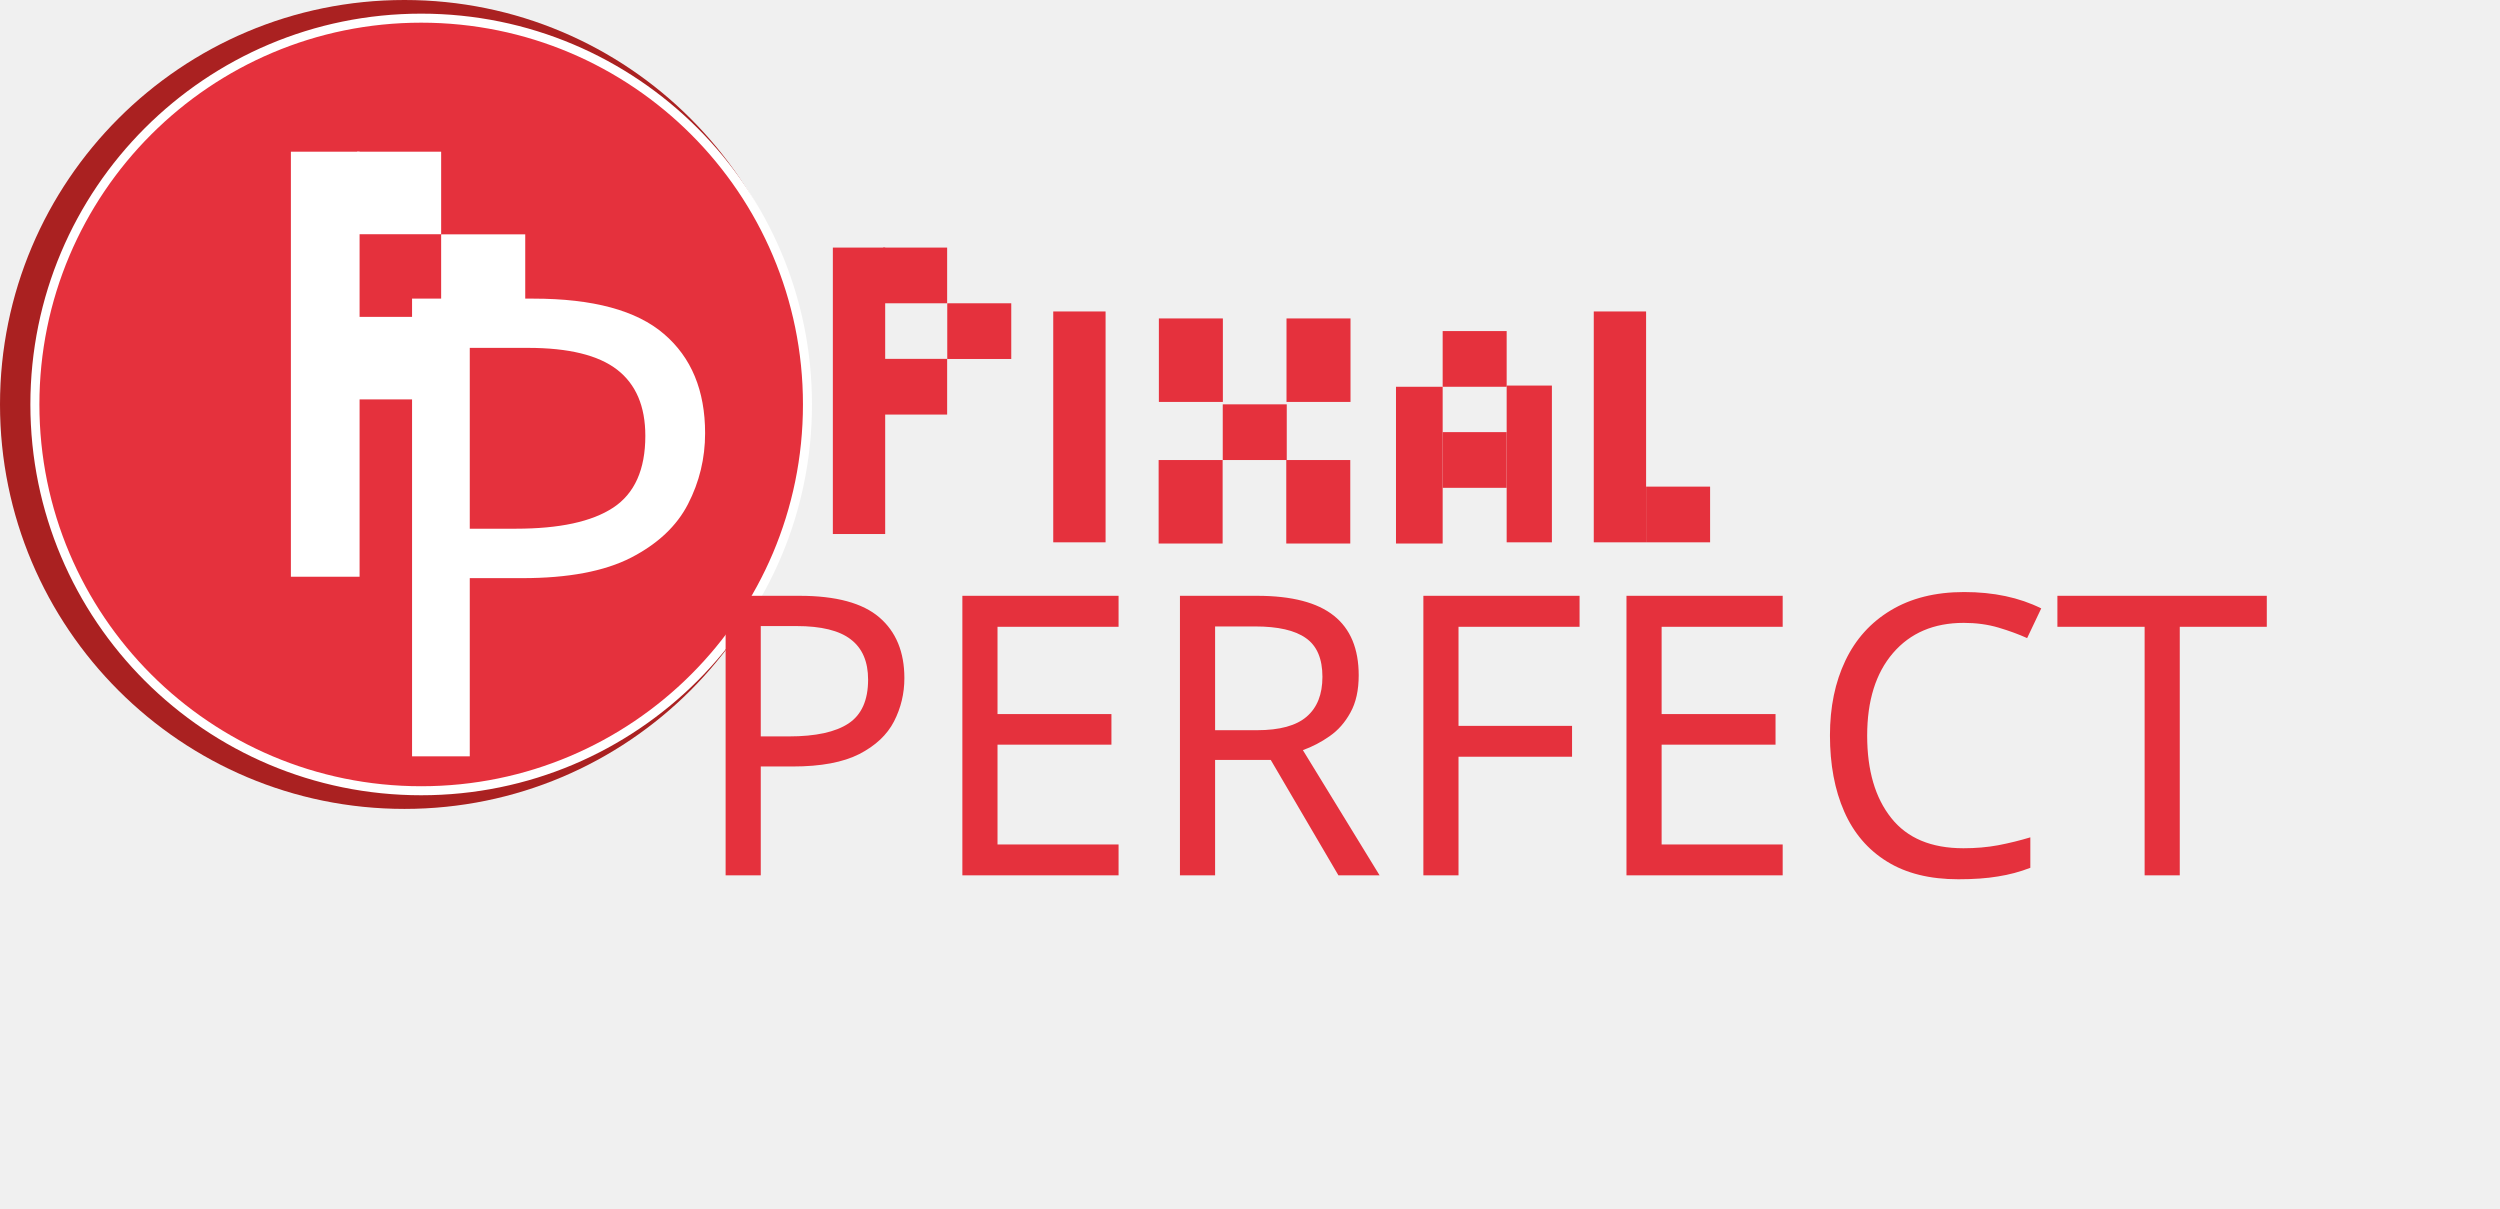
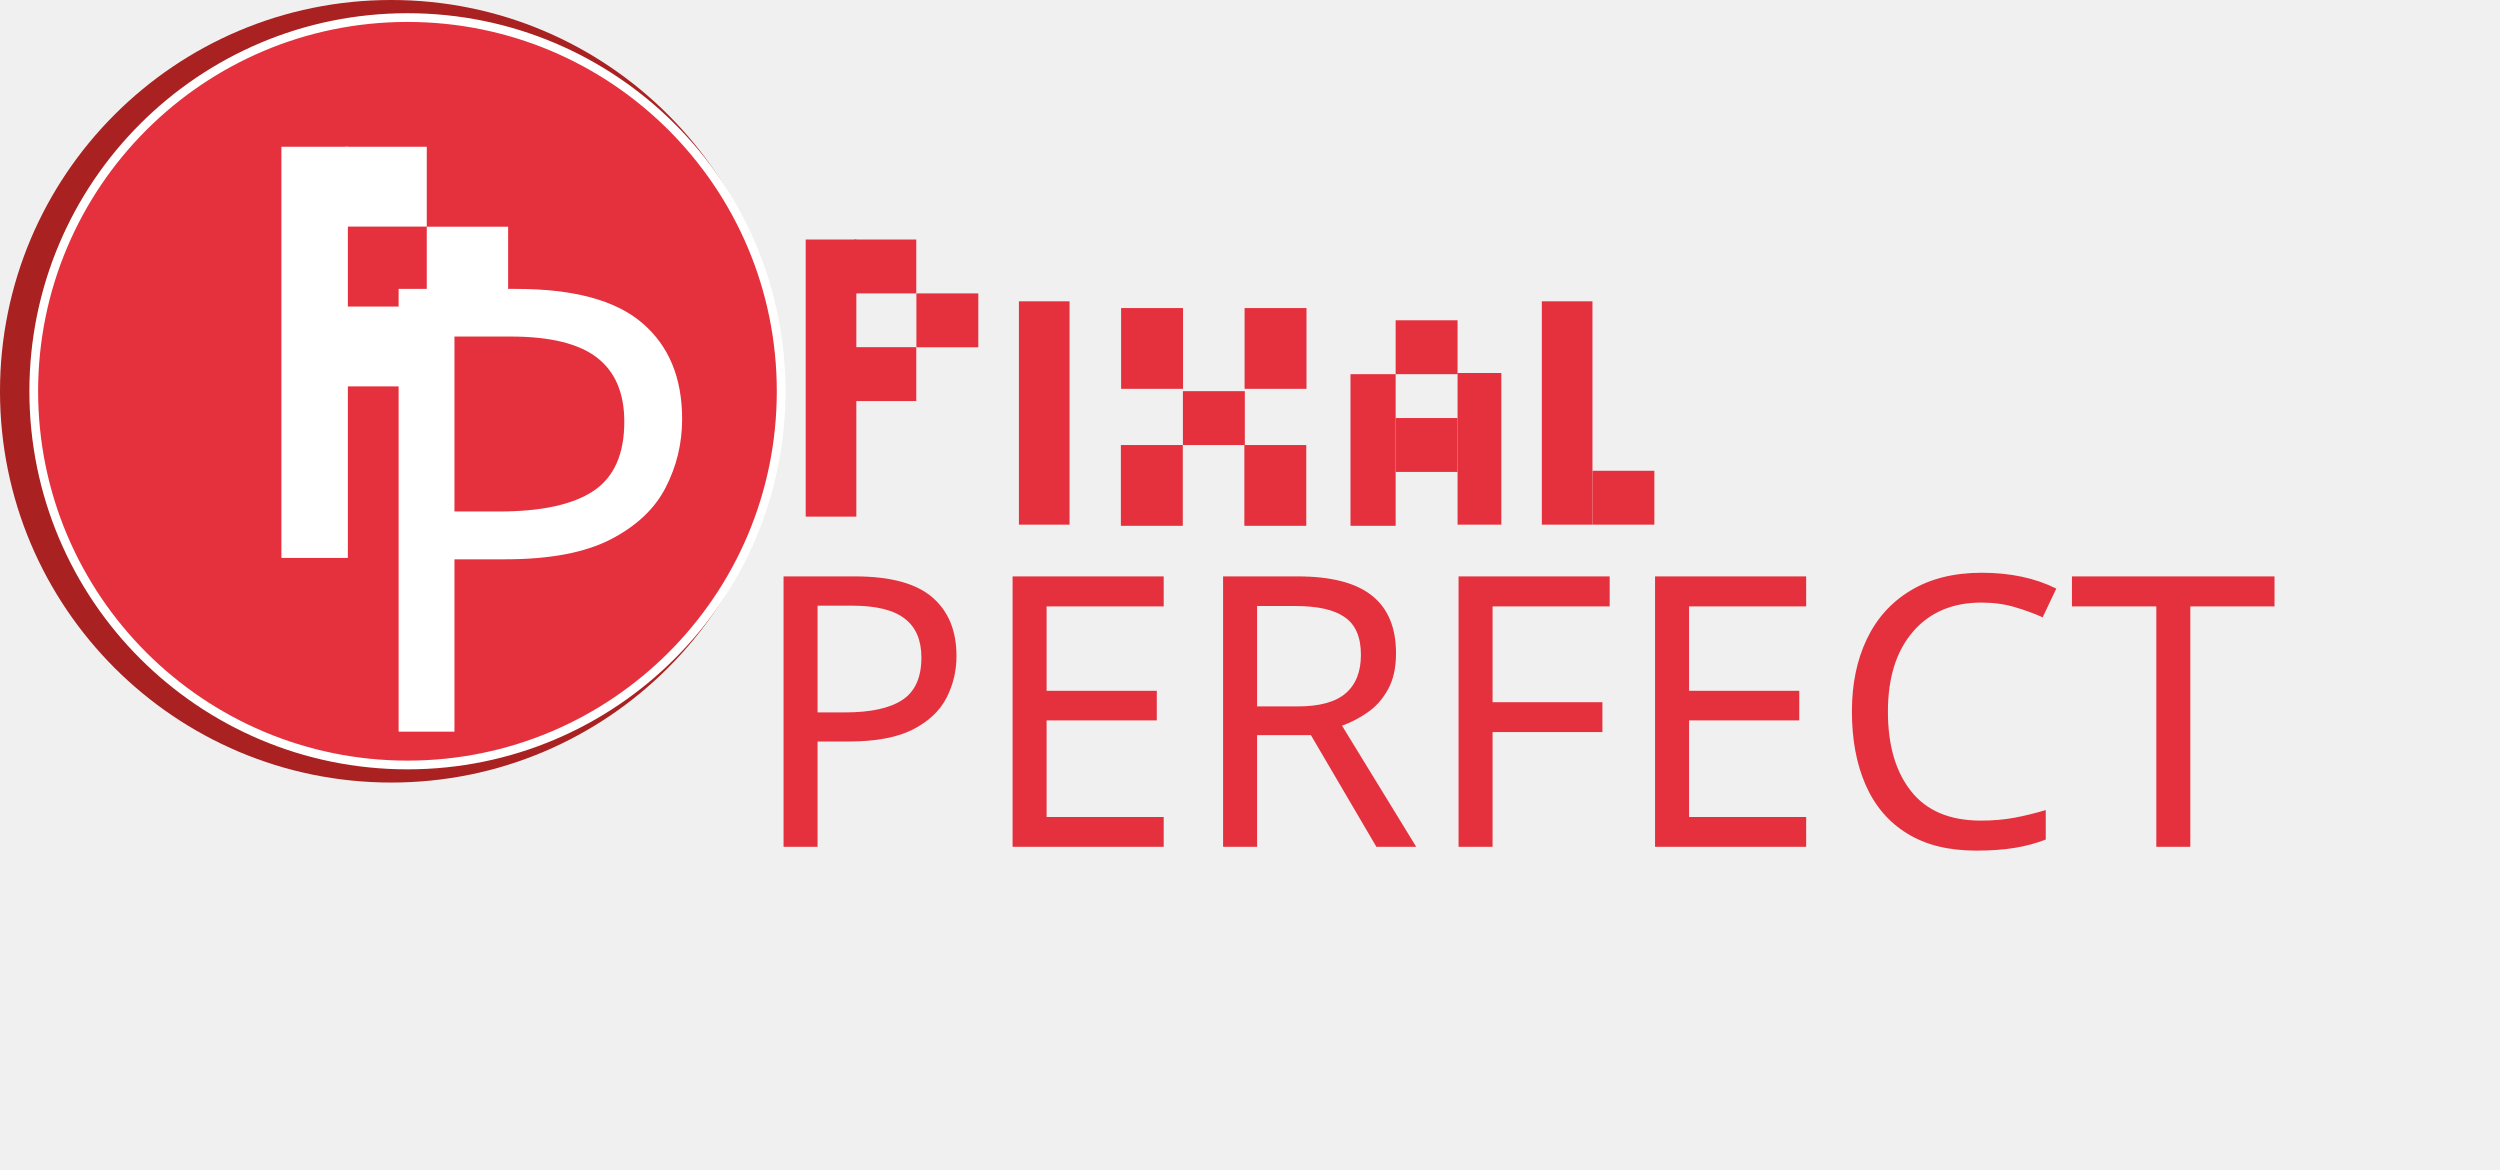
- <svg xmlns="http://www.w3.org/2000/svg" id="logo" width="207.81" height="100.49" viewBox="0 0 207.81 100.49">
+ <svg xmlns="http://www.w3.org/2000/svg" id="logo" width="214.81" height="100.49" viewBox="0 0 214.81 100.49">
  <defs>
    <style>.cls-1,.cls-3,.cls-7{fill:#e5313d;}.cls-2{fill:#aa2121;}.cls-3{stroke:#fff;stroke-miterlimit:10;stroke-width:0.75px;}.cls-4{font-size:53.3px;}.cls-4,.cls-6{fill:#fff;}.cls-4,.cls-7{font-family:OratorStd, Orator Std;}.cls-5{font-size:41.45px;}.cls-7{font-size:32.53px;}</style>
  </defs>
  <g id="pixal">
    <g id="P">
      <rect class="cls-1" x="73.41" y="20.58" width="5.32" height="4.63" />
      <rect class="cls-1" x="78.74" y="25.21" width="5.32" height="4.63" />
      <rect class="cls-1" x="73.41" y="29.83" width="5.32" height="4.63" />
      <rect class="cls-1" x="69.23" y="20.58" width="4.35" height="23.81" />
    </g>
    <rect id="I" class="cls-1" x="87.55" y="25.89" width="4.35" height="19.19" />
    <g id="X">
      <rect class="cls-1" x="101.64" y="33.61" width="5.32" height="4.63" />
      <rect class="cls-1" x="96.31" y="38.24" width="5.32" height="6.94" />
      <rect class="cls-1" x="106.92" y="38.24" width="5.32" height="6.94" />
      <rect class="cls-1" x="96.33" y="26.47" width="5.32" height="6.94" />
      <rect class="cls-1" x="106.94" y="26.47" width="5.32" height="6.94" />
    </g>
    <g id="A">
      <rect class="cls-1" x="116.04" y="32.15" width="3.88" height="13.03" />
      <rect class="cls-1" x="119.92" y="27.52" width="5.32" height="4.63" />
      <rect class="cls-1" x="125.24" y="32.05" width="3.76" height="13.03" />
      <rect class="cls-1" x="119.92" y="35.92" width="5.32" height="4.63" />
    </g>
    <g id="L">
      <rect class="cls-1" x="132.48" y="25.89" width="4.35" height="19.19" />
      <rect class="cls-1" x="136.83" y="40.45" width="5.32" height="4.63" />
    </g>
  </g>
  <circle id="bottem_dark_red_circle" data-name="bottem dark red circle" class="cls-2" cx="33.62" cy="33.62" r="33.62" />
  <circle id="top_bright_red_circle" data-name="top bright red circle" class="cls-3" cx="35.01" cy="33.62" r="32.11" />
  <text class="cls-4" transform="translate(29.08 62.87)">P<tspan class="cls-5" x="31.98" y="0"> </tspan>
  </text>
  <g id="pixal_P" data-name="pixal P">
    <rect id="small_pix_3" data-name="small pix 3" class="cls-6" x="29.68" y="12.61" width="6.99" height="6.86" />
    <rect id="small_pix_2" data-name="small pix 2" class="cls-6" x="36.67" y="19.48" width="6.99" height="6.86" />
    <rect id="small_pixal" data-name="small pixal" class="cls-6" x="29.68" y="26.34" width="6.99" height="6.86" />
    <rect id="long_part_P" data-name="long part P" class="cls-6" x="24.18" y="12.61" width="5.71" height="35.33" />
  </g>
-   <text class="cls-7" transform="translate(57.16 72.76)">PERFECT</text>
+   <text class="cls-7" transform="translate(64.17 72.76)">PERFECT</text>
</svg>
